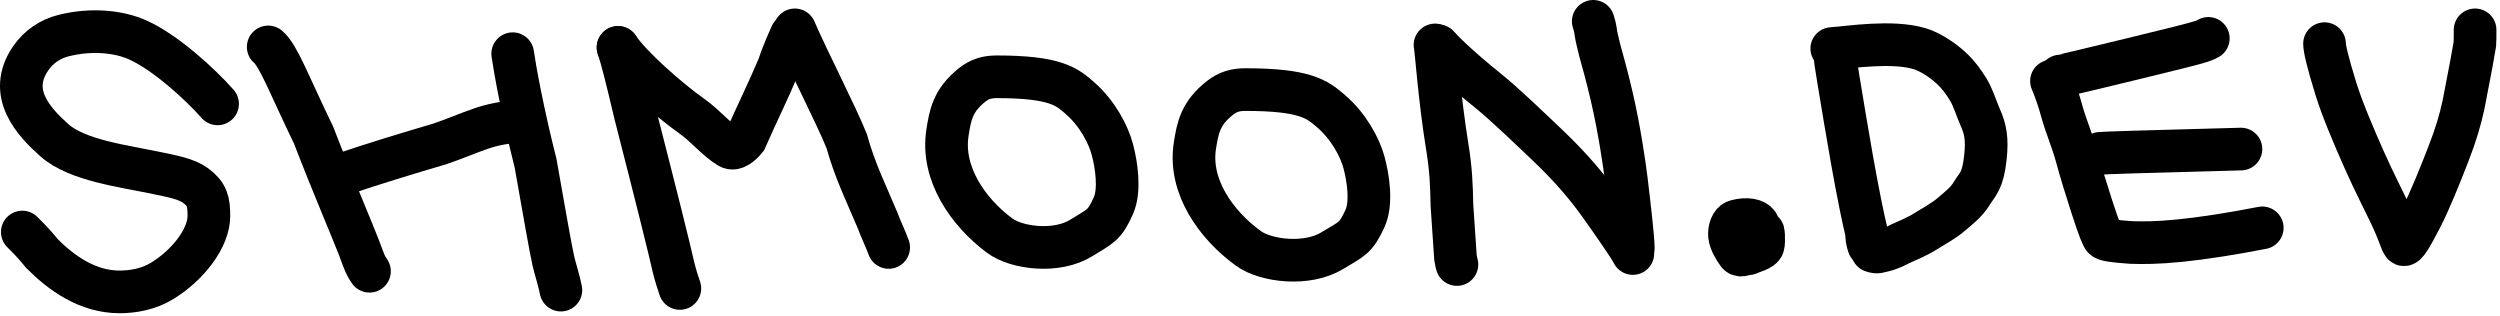
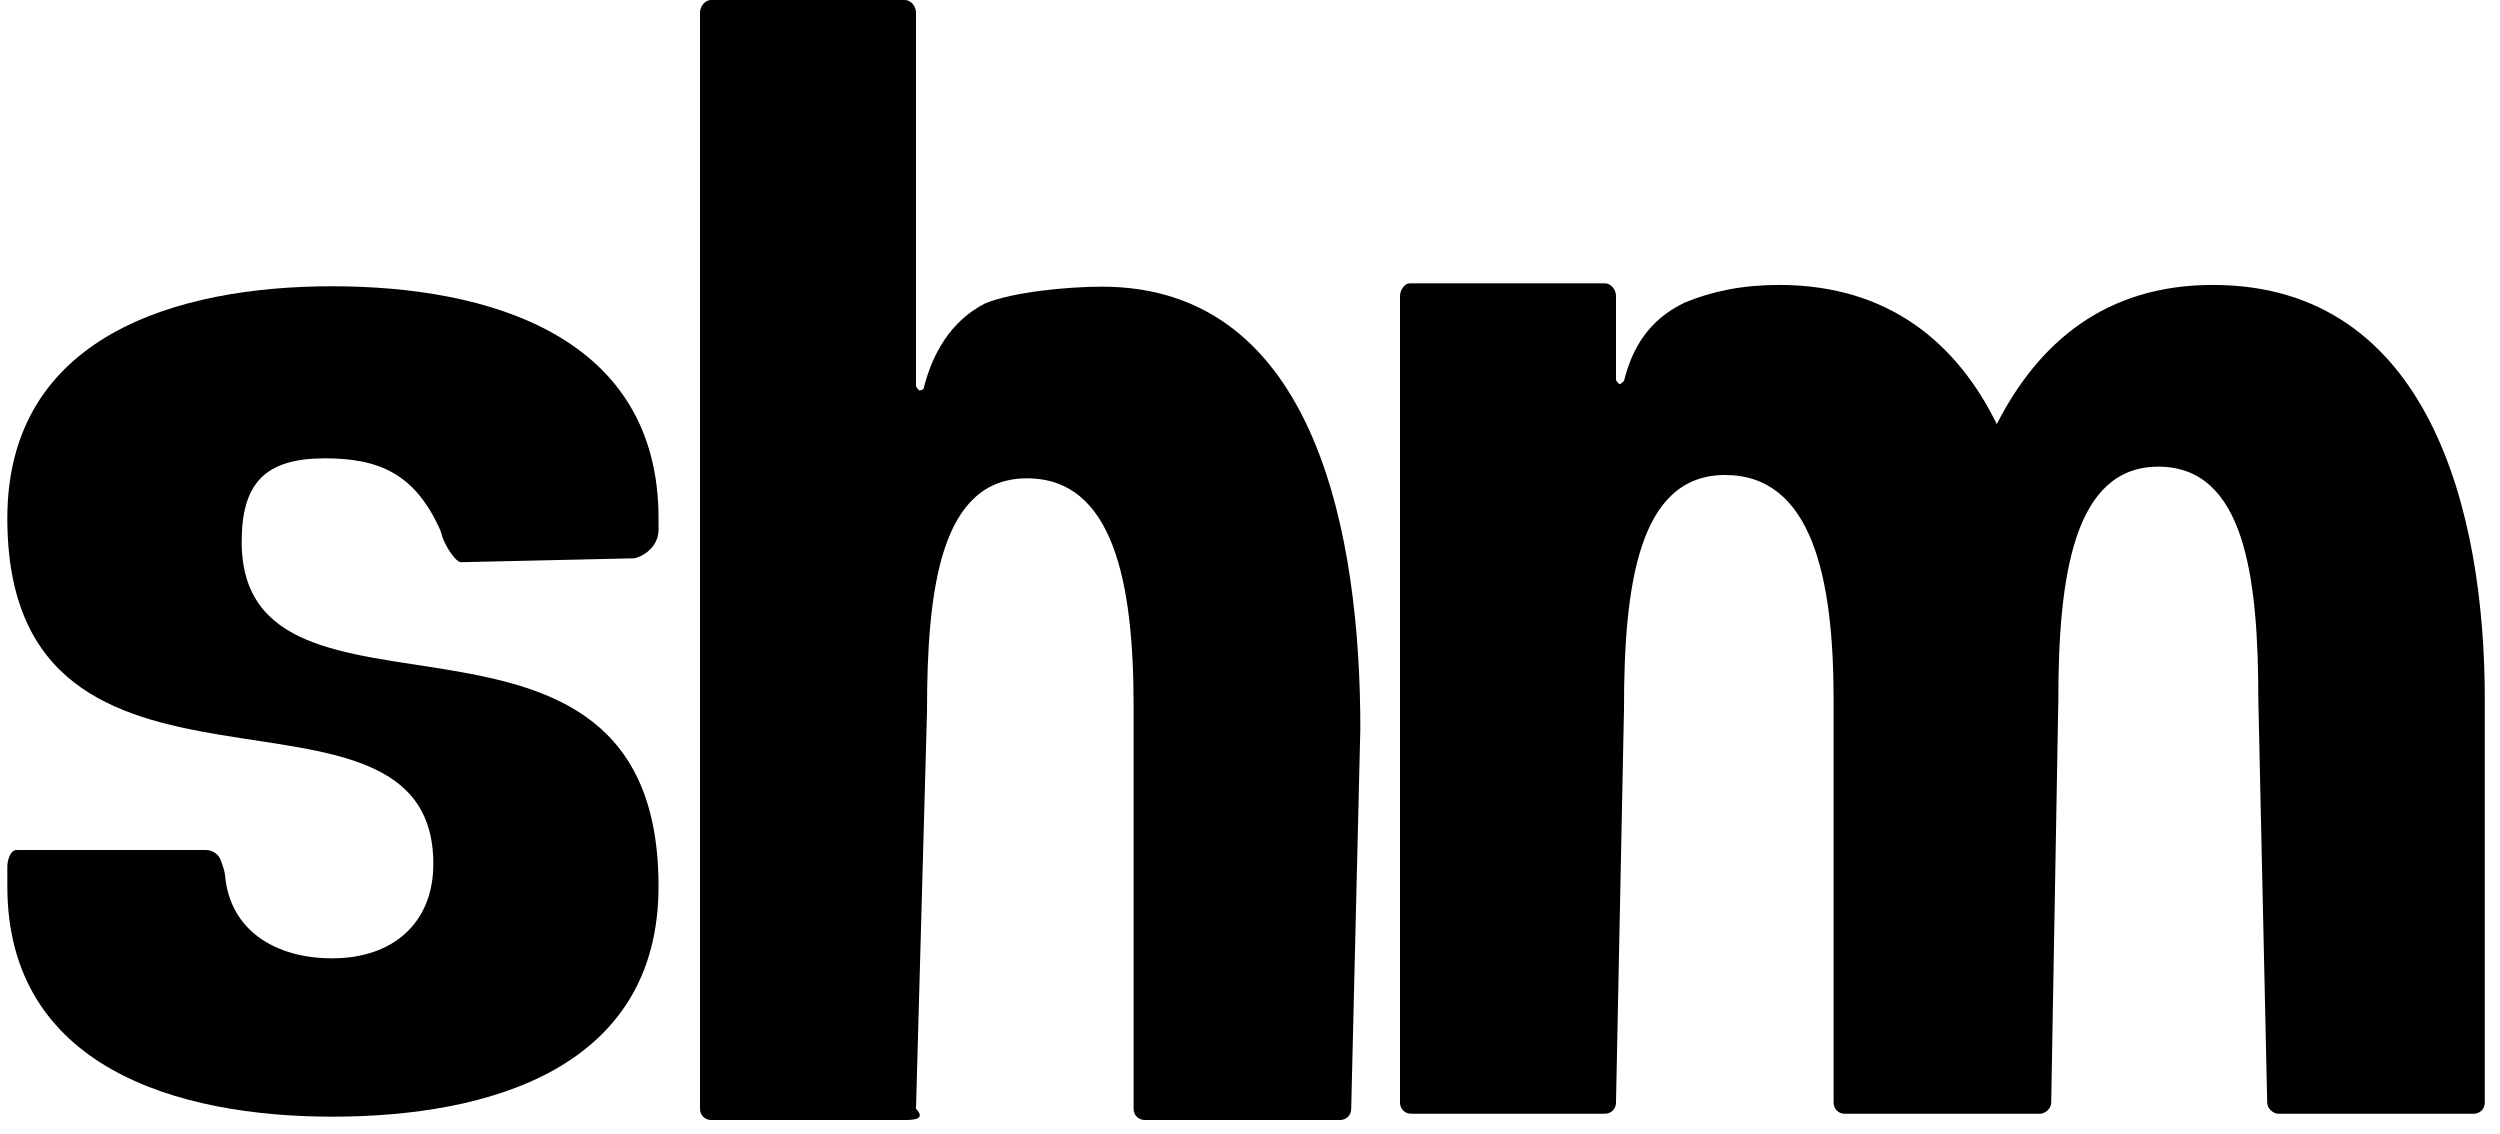
- <svg xmlns="http://www.w3.org/2000/svg" viewBox="0 0 586 74" fill="none">
-   <path d="M51 24.342C46.957 19.772 38.824 12.272 32.21 9.324C28.11 7.496 21.712 6.625 14.866 8.353C11.767 9.136 9.074 10.946 7.198 13.668C1.55 21.868 8.02 28.663 12.76 32.881C18.111 37.643 29.09 38.941 36.986 40.612C40.332 41.32 43.703 41.899 45.896 43.529C48.569 45.516 48.963 47.245 48.963 50.616C48.963 55.782 44.148 62.057 38.037 65.826C34.877 67.775 31.191 68.419 28.032 68.419C20.492 68.419 14.412 64.006 9.82 59.417C8.797 58.159 7.79 56.919 5.227 54.39" stroke="currentColor" stroke-width="10" stroke-linecap="round" />
-   <path d="M62.868 11C65.225 12.885 68.066 20.484 73.499 31.667C77.994 43.322 83.122 55.29 84.165 58.112C85.641 62.103 85.641 62.103 86.605 63.578" stroke="currentColor" stroke-width="10" stroke-linecap="round" />
-   <path d="M79.641 41.062C87.943 38.243 95.91 35.851 103.116 33.723C106.631 32.534 109.86 31.125 112.676 30.164C115.493 29.203 117.799 28.733 122.971 28.249" stroke="currentColor" stroke-width="10" stroke-linecap="round" />
-   <path d="M120.175 12.588C120.636 15.891 122.495 26.284 125.521 38.172C127.625 50.045 129.023 58.132 129.722 61.207C130.149 63.086 130.988 65.543 131.47 68" stroke="currentColor" stroke-width="10" stroke-linecap="round" />
-   <path d="M144.868 11.116C145.824 13.984 146.795 17.852 148.953 26.972C153.502 44.696 156.935 58.415 157.899 62.754C158.384 64.702 158.862 66.137 159.355 67.614" stroke="currentColor" stroke-width="10" stroke-linecap="round" />
-   <path d="M144.868 11.116C147.736 15.433 156.428 23.169 162.23 27.276C165.427 29.539 168.032 32.831 170.922 34.526C172.198 35.275 173.812 33.831 174.79 32.621C177.217 27.066 180.1 21.286 182.526 15.484C183.011 14.028 183.489 12.594 185.431 8.219" stroke="currentColor" stroke-width="10" stroke-linecap="round" />
-   <path d="M186.306 7C189.189 13.707 196.035 27.022 198.462 33.063C200.396 40.075 203.278 45.855 205.705 51.657C206.19 53.113 207.814 56.522 208.306 58" stroke="currentColor" stroke-width="10" stroke-linecap="round" />
-   <path d="M253.109 22.97L253.146 23.003C257.25 26.594 259.801 31.499 260.75 35.083C261.699 38.667 262.585 44.556 260.989 48.184C258.852 53.041 257.784 53.041 253.51 55.74C247.772 59.363 238.319 58.218 234.277 55.2C226.935 49.718 220.609 40.688 222.083 31.133C222.725 26.97 223.336 23.513 227.867 19.908C229.639 18.497 231.379 18 233.627 18C247.429 18 250.087 20.326 253.109 22.97Z" stroke="currentColor" stroke-width="10" stroke-linecap="round" />
-   <path d="M311.89 25.97L311.928 26.003C316.134 29.594 318.749 34.499 319.722 38.083C320.695 41.667 321.603 47.556 319.967 51.184C317.777 56.041 316.682 56.041 312.301 58.74C306.42 62.363 296.73 61.218 292.588 58.2C285.062 52.718 278.577 43.688 280.088 34.133C280.747 29.97 281.373 26.513 286.017 22.908C287.833 21.497 289.617 21 291.921 21C306.068 21 308.793 23.326 311.89 25.97Z" stroke="currentColor" stroke-width="10" stroke-linecap="round" />
-   <path d="M336.368 10.534C336.666 11.981 337.379 22.927 339.262 34.543C340.09 39.649 340.254 43.436 340.329 48.038C340.706 53.376 341.156 60.267 341.156 60.267C341.156 60.267 341.35 61.553 341.503 62" stroke="currentColor" stroke-width="10" stroke-linecap="round" />
-   <path d="M337.089 10.724C338.008 11.763 341.068 15.03 348.813 21.278C352.853 24.537 359.115 30.597 362.64 33.936C368.338 39.335 372.15 43.971 374.927 47.858C378.871 53.381 381.043 56.677 381.043 56.677C381.043 56.677 382.174 58.325 382.739 59.423" stroke="currentColor" stroke-width="10" stroke-linecap="round" />
-   <path d="M382.843 58.126C382.843 55.95 381.876 47.614 381.216 42.155C380.758 38.37 379.551 30.216 377.796 22.642C376.632 17.617 375.609 14.081 375.026 11.953C374.735 10.861 374.512 9.816 374.224 8.593C374.029 7.767 374.029 6.66 373.458 5" stroke="currentColor" stroke-width="10" stroke-linecap="round" />
-   <path d="M412.038 52.496C411.427 51.577 409.583 51.103 406.96 51.793C405.792 52.1 405.255 53.862 405.399 55.263C405.542 56.663 406.649 58.491 407.391 59.464C408.517 60.941 413.275 57.024 413.275 54.941C413.275 53 413.576 56.649 413.275 57.59C412.974 58.531 410.813 58.99 409.868 59.464" stroke="currentColor" stroke-width="10" stroke-linecap="round" />
-   <path d="M482.926 17.823C483.023 17.823 483.121 17.823 488.605 16.513C494.09 15.202 504.96 12.582 510.705 11.135C516.45 9.688 516.741 9.494 517.629 9" stroke="currentColor" stroke-width="10" stroke-linecap="round" />
-   <path d="M480.868 18.999C481.062 19.584 482.038 21.534 483.263 25.987C484.327 29.852 485.767 32.91 486.838 36.952C487.656 40.04 489.267 45.167 490.31 48.4C492.231 54.357 492.729 55.17 493.021 55.708C493.335 56.285 495.361 56.543 499.509 56.837C502.104 56.937 505.695 56.937 510.99 56.403C516.285 55.87 523.176 54.802 530.275 53.408" stroke="currentColor" stroke-width="10" stroke-linecap="round" />
-   <path d="M492.279 35.939C493.429 35.873 494.579 35.807 500.042 35.641C505.504 35.475 515.244 35.211 525.279 34.939" stroke="currentColor" stroke-width="10" stroke-linecap="round" />
-   <path d="M544.868 10.235C544.868 11.206 545.45 14.132 547.594 21.011C548.998 25.515 551.679 31.868 554.143 37.4C556.608 42.932 558.937 47.397 560.234 50.133C562.482 54.876 562.707 56.402 563.294 57.24C563.804 57.969 565.251 55.437 567.639 50.812C569.49 47.228 572.065 40.85 573.902 36.096C575.739 31.342 576.612 28.334 577.45 24.551C579.065 16.305 579.962 11.414 580.109 10.342C580.159 9.562 580.159 8.3 580.159 7" stroke="currentColor" stroke-width="10" stroke-linecap="round" />
-   <path d="M430.163 13.689C430.163 13.841 430.163 13.993 430.925 18.642C431.686 23.29 433.21 32.431 434.147 37.672C435.72 46.475 436.773 51.366 437.47 54.302C437.549 54.921 437.549 55.53 437.625 56.072C437.701 56.615 437.854 57.072 438.01 57.543" stroke="currentColor" stroke-width="10" stroke-linecap="round" />
-   <path d="M429.368 11.38C433.656 11.076 443.368 9.5 449.868 11.38C452.24 12.067 455.25 13.984 457.406 15.99C459.099 17.565 460.211 19.151 461.368 21C462.446 22.724 463.283 25.5 464.166 27.5C465.368 30.224 465.868 32.5 465.368 37C464.746 42.597 463.557 43.066 462.098 45.455C460.899 47.418 459.097 48.763 457.406 50.228C455.622 51.773 453.41 52.917 451.328 54.231C449.307 55.505 447.252 56.306 445.403 57.155C443.555 58.157 442.17 58.618 441.096 58.849C440.48 58.928 440.114 59.311 438.868 58.849" stroke="currentColor" stroke-width="10" stroke-linecap="round" />
+ <svg xmlns="http://www.w3.org/2000/svg" viewBox="0 0 150 68" fill="none">
+   <path d="M0.44 53.176C0.44 52.888 0.44 52.192 0.44 52C0.44 51.616 0.616 51 1 51H12.344C12.742 51 13.105 51.236 13.244 51.609C13.362 51.925 13.482 52.289 13.5 52.5C13.788 55.86 16.568 57.5 19.928 57.5C23.576 57.5 26 55.384 26 51.832C26 38.872 0.44 51.064 0.44 31.096C0.44 20.152 10.616 17.176 19.928 17.176C29.336 17.176 39.512 20.152 39.512 31.096C39.512 31.384 39.512 31.576 39.512 31.768C39.512 33 38.288 33.5 38 33.5L27.66 33.732C27.328 33.732 26.701 32.721 26.539 32.2C26.499 32.071 26.472 31.934 26.417 31.811C24.921 28.464 22.799 27.5 19.5 27.5C15.948 27.5 14.5 28.948 14.5 32.5C14.5 45.46 39.512 33.208 39.512 53.176C39.512 64.12 29.336 67 19.928 67C10.616 67 0.44 64.024 0.44 53.176Z" fill="black" />
+   <path d="M42 0.768C42 0.384 42.288 0 42.672 0H54.288C54.672 0 54.96 0.384 54.96 0.768V23.136C54.96 23.232 55.056 23.328 55.152 23.424C55.344 23.424 55.44 23.328 55.44 23.232C55.92 21.312 57.008 19.256 59.12 18.2C60.752 17.528 64.008 17.2 66.12 17.2C79.08 17.2 81.62 32.372 81.62 43.7L81.072 66.528C81.072 66.912 80.784 67.2 80.4 67.2H68.688C68.304 67.2 68.016 66.912 68.016 66.528V42.336C68.016 34.944 66.804 28.7 61.62 28.7C56.436 28.7 55.62 35.308 55.62 42.7L54.96 66.528C55.62 67.2 54.672 67.2 54.288 67.2H42.672C42.288 67.2 42 66.912 42 66.528V0.768Z" fill="black" />
+   <path d="M84 17.768C84 17.384 84.288 17 84.576 17H96.288C96.672 17 96.96 17.384 96.96 17.768V22.76C96.96 22.856 97.056 22.952 97.152 23.048C97.248 23.048 97.344 22.952 97.44 22.856C97.92 20.936 98.88 19.208 101.088 18.152C102.72 17.48 104.544 17.096 106.752 17.096C113.28 17.096 117.408 20.552 119.808 25.448C122.304 20.552 126.336 17.096 132.768 17.096C145.728 17.096 149.088 30.632 149.088 41.96V66.152C149.088 66.536 148.8 66.824 148.416 66.824H136.704C136.416 66.824 136.032 66.536 136.032 66.152L135.5 42C135.5 34.608 134.684 28 129.5 28C124.412 28 123.5 34.608 123.5 42L123.072 66.152C123.072 66.536 122.688 66.824 122.4 66.824H110.688C110.304 66.824 110.016 66.536 110.016 66.152V41.96C110.016 34.568 108.684 28.5 103.5 28.5C98.316 28.5 97.44 35.108 97.44 42.5L96.96 66.152C96.96 66.536 96.672 66.824 96.288 66.824H84.672C84.288 66.824 84 66.536 84 66.152V17.768Z" fill="black" />
</svg>
